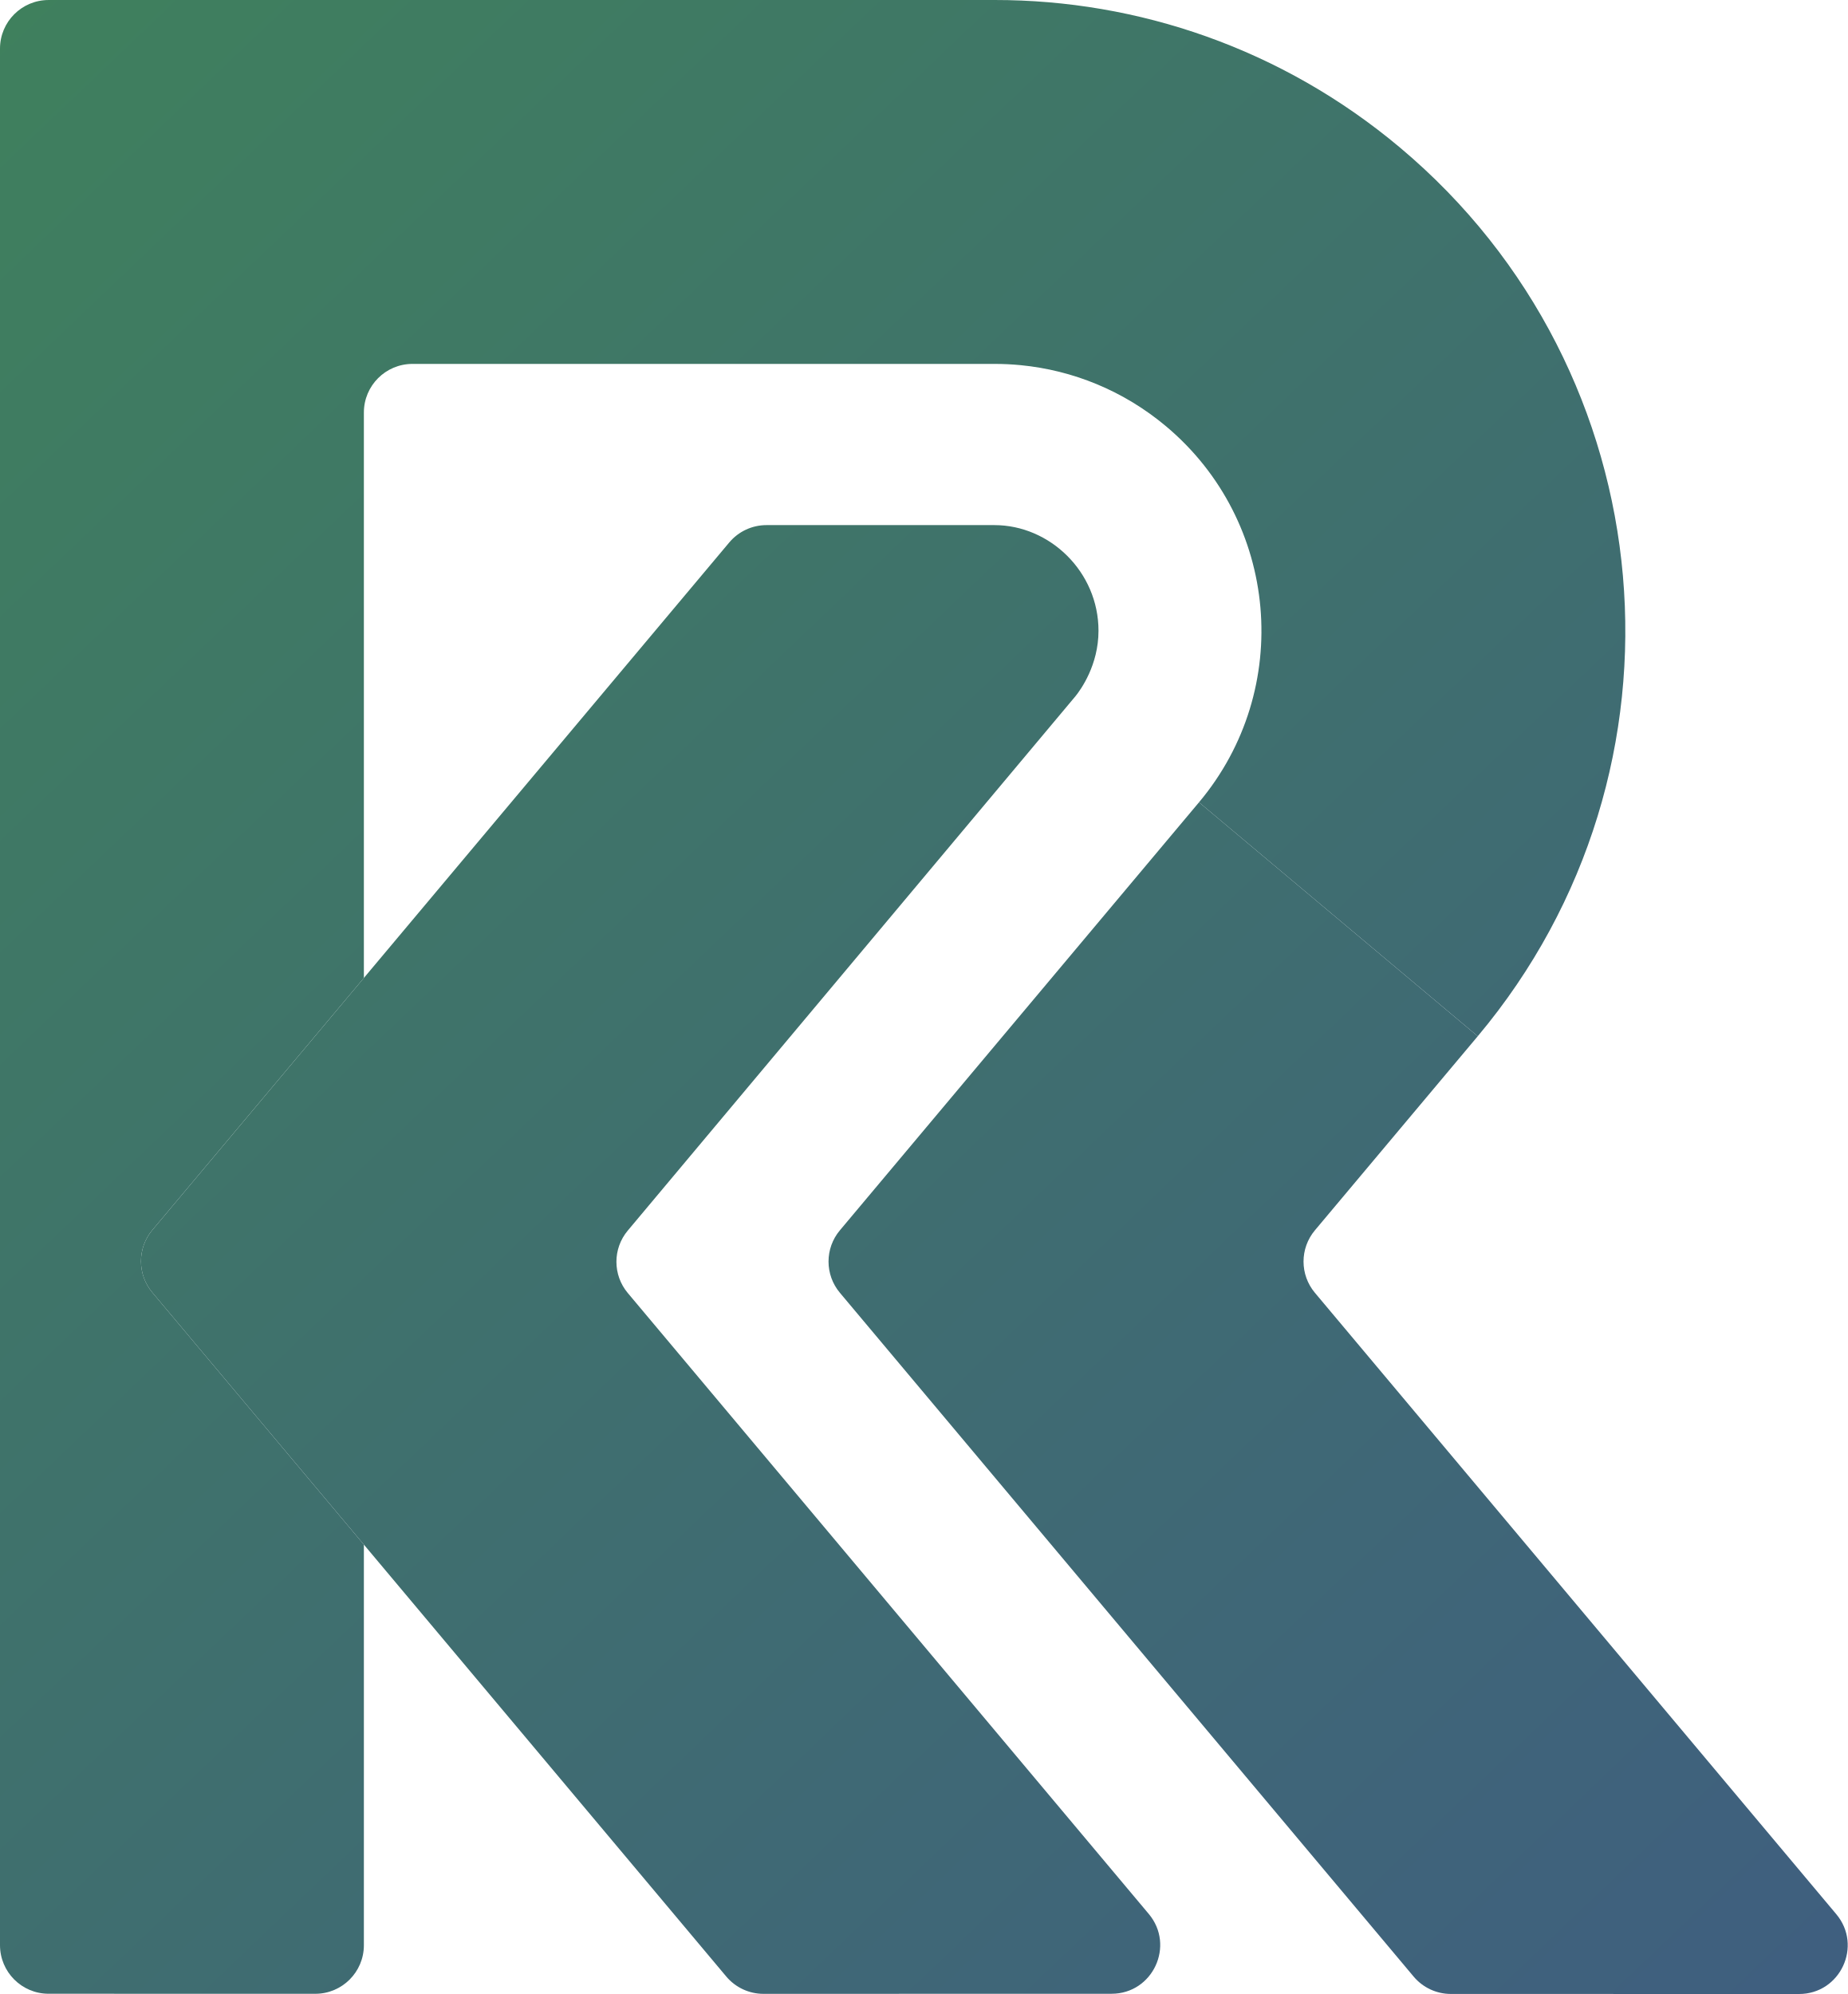
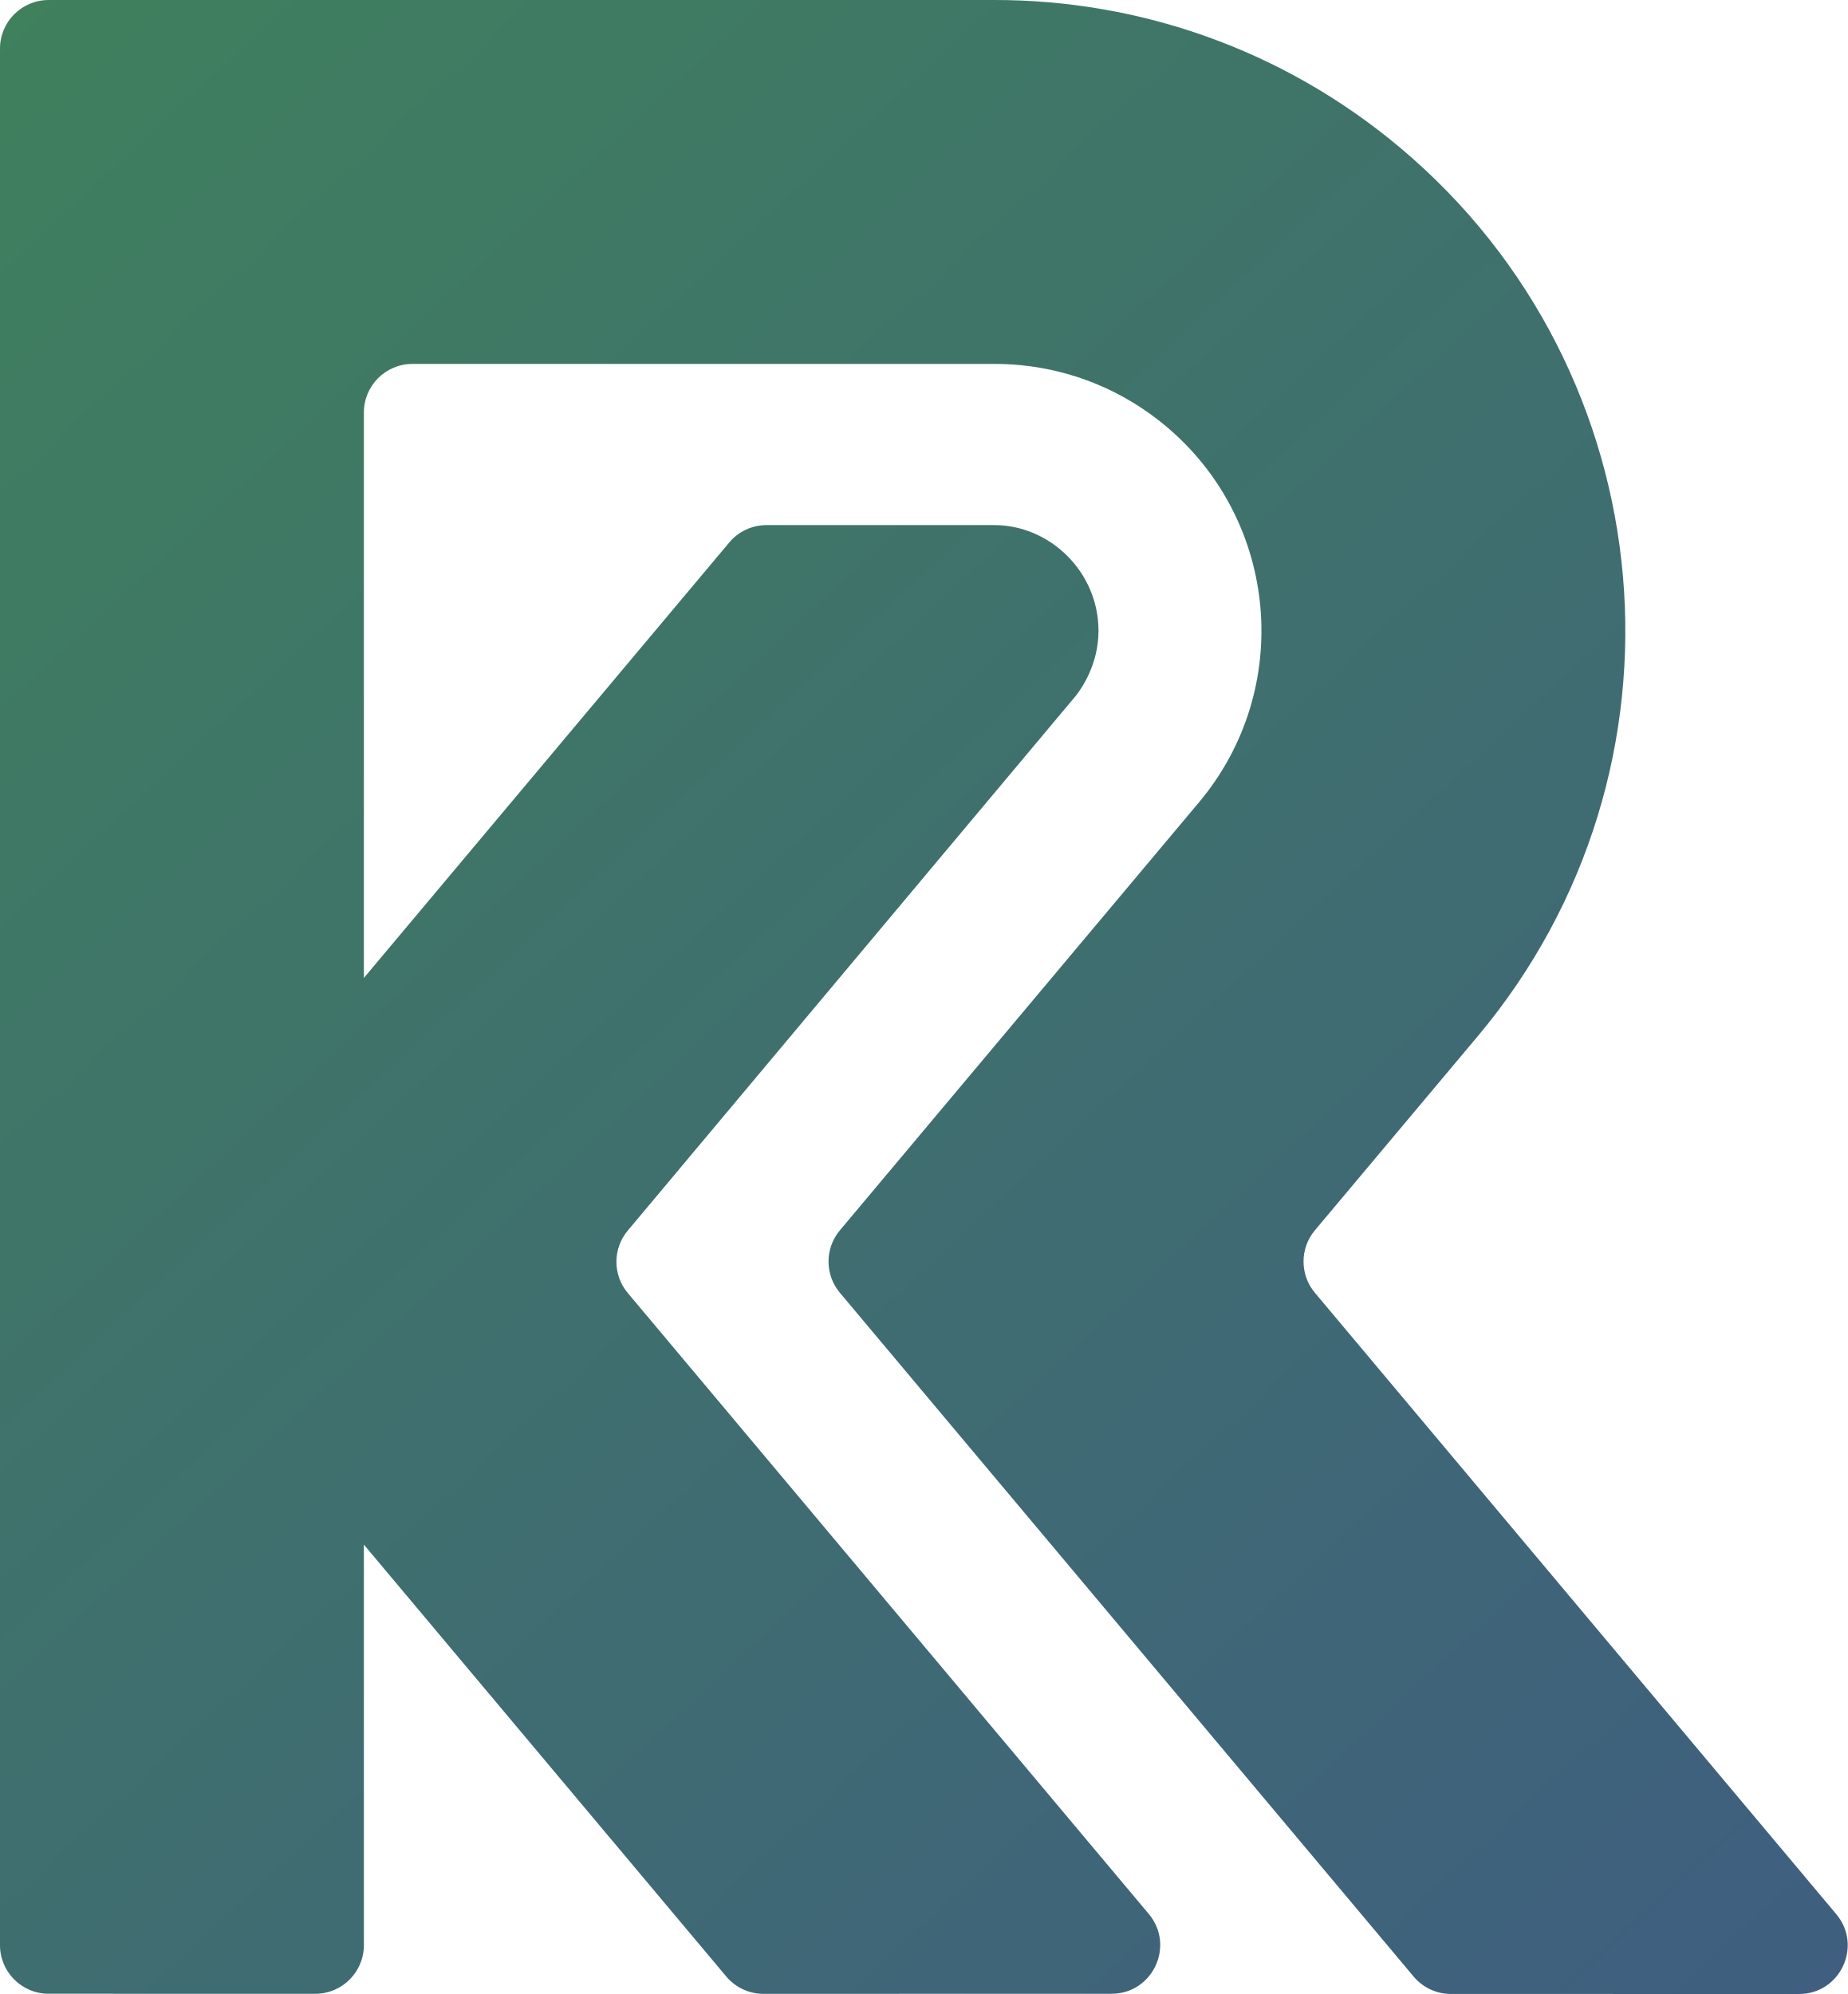
<svg xmlns="http://www.w3.org/2000/svg" width="556" height="600" viewBox="0 0 556 600" fill="none">
-   <path d="M350.895 128.289C384.866 156.795 389.297 207.444 360.792 241.416L444.669 311.8C512.045 231.502 501.572 111.787 421.277 44.408C385.691 14.548 342.365 -0.022 299.282 2.54625e-05L14.622 0.004C6.547 0.004 -1.76575e-06 6.551 0 14.627L0 585.302C0 593.377 6.546 599.924 14.62 599.925L94.869 599.937C102.946 599.938 109.494 593.391 109.494 585.314L109.494 464.778L45.844 388.92C41.282 383.484 41.282 375.558 45.844 370.121L109.494 294.263L109.494 124.124C109.494 116.048 116.04 109.501 124.116 109.501L299.282 109.501C301.906 109.499 304.531 109.626 307.149 109.881C322.718 111.4 338.007 117.474 350.895 128.289Z" fill="url(#paint0_linear)" />
-   <path d="M444.669 311.8L360.792 241.416L252.732 370.203C248.17 375.639 248.17 383.566 252.732 389.002L425.378 594.762C428.156 598.072 432.256 599.984 436.577 599.985L541.347 600C553.769 600.002 560.535 585.493 552.551 575.978L395.666 389.002C391.104 383.566 391.104 375.639 395.666 370.203L444.669 311.8Z" fill="url(#paint1_linear)" />
-   <path d="M334.475 599.93C346.894 599.927 353.656 585.422 345.673 575.908L188.908 389.075C184.349 383.642 184.346 375.721 188.901 370.284L323.667 209.432C325.205 207.518 330.548 200.123 330.548 189.801C330.548 172.051 315.888 158.006 299.221 158.006H230.639C226.317 158.006 222.216 159.919 219.438 163.23L109.494 294.263L45.844 370.121C41.282 375.558 41.282 383.484 45.844 388.92L109.494 464.778L218.532 594.73C221.311 598.042 225.413 599.954 229.736 599.953L334.475 599.93Z" fill="url(#paint2_linear)" />
+   <path d="M350.895 128.289C384.866 156.795 389.297 207.444 360.792 241.416L252.732 370.203C248.17 375.639 248.17 383.566 252.732 389.002L425.378 594.762C428.156 598.072 432.256 599.984 436.577 599.985L541.347 600C553.769 600.002 560.535 585.493 552.551 575.978L395.666 389.002C391.104 383.566 391.104 375.639 395.666 370.203L444.669 311.8C512.045 231.502 501.572 111.787 421.277 44.408C385.691 14.548 342.365 -0.022 299.282 2.54625e-05L14.622 0.004C6.547 0.004 -1.76575e-06 6.551 0 14.627L0 585.302C0 593.377 6.546 599.924 14.62 599.925L94.869 599.937C102.946 599.938 109.494 593.391 109.494 585.314L109.494 464.778L218.532 594.73C221.311 598.042 225.413 599.954 229.736 599.953L334.475 599.93C346.894 599.927 353.656 585.422 345.673 575.908L188.908 389.075C184.349 383.642 184.346 375.721 188.901 370.284L323.667 209.432C325.205 207.518 330.548 200.123 330.548 189.801C330.548 172.051 315.888 158.006 299.221 158.006H230.639C226.317 158.006 222.216 159.919 219.438 163.23L109.494 294.263L109.494 124.124C109.494 116.048 116.04 109.501 124.116 109.501L299.282 109.501C301.906 109.499 304.531 109.626 307.149 109.881C322.718 111.4 338.007 117.474 350.895 128.289Z" fill="url(#paint0_linear)" />
  <defs>
-     <linearGradient id="paint0_linear" x1="0" y1="0" x2="572.734" y2="600.129" gradientUnits="userSpaceOnUse">
-       <stop stop-color="#3F805D" />
-       <stop offset="1" stop-color="#3F5E80" />
-     </linearGradient>
-     <linearGradient id="paint1_linear" x1="0" y1="0" x2="572.734" y2="600.129" gradientUnits="userSpaceOnUse">
-       <stop stop-color="#3F805D" />
-       <stop offset="1" stop-color="#3F5E80" />
-     </linearGradient>
-     <linearGradient id="paint2_linear" x1="0" y1="0" x2="572.734" y2="600.129" gradientUnits="userSpaceOnUse">
+     <linearGradient id="paint0_linear" x1="0" y1="0" x2="556" y2="600" gradientUnits="userSpaceOnUse">
      <stop stop-color="#3F805D" />
      <stop offset="1" stop-color="#3F5E80" />
    </linearGradient>
  </defs>
</svg>
